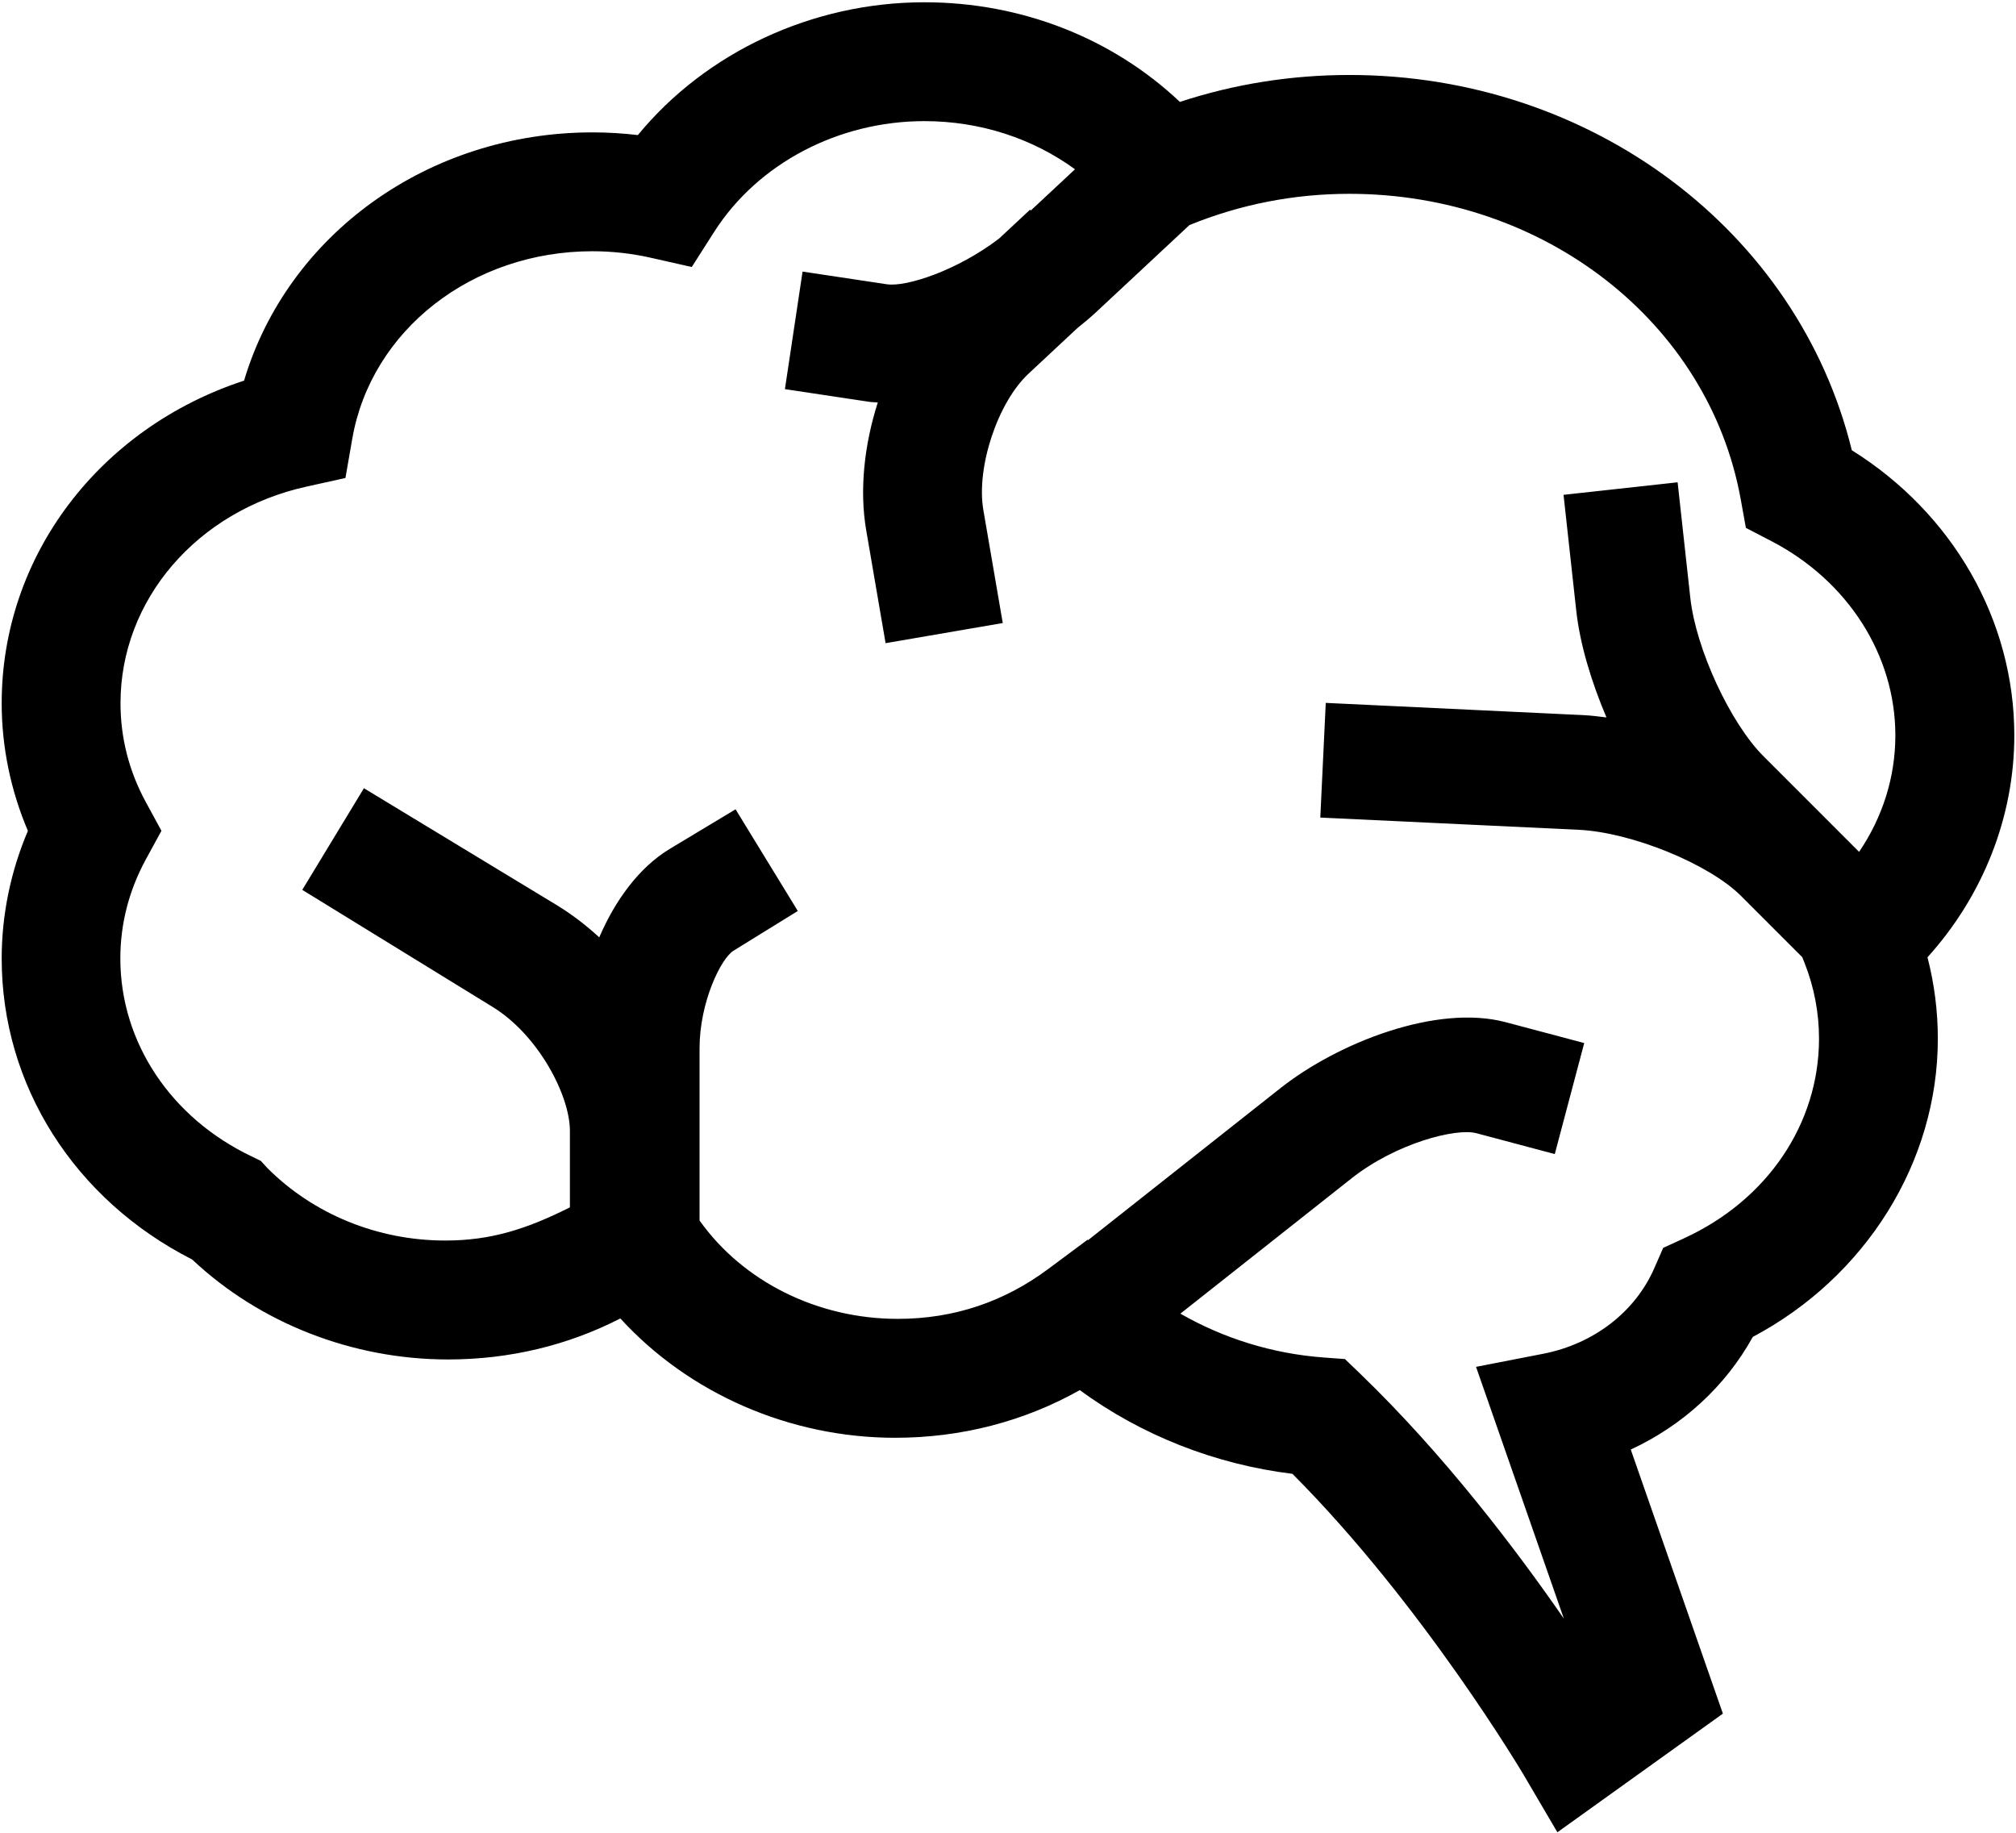
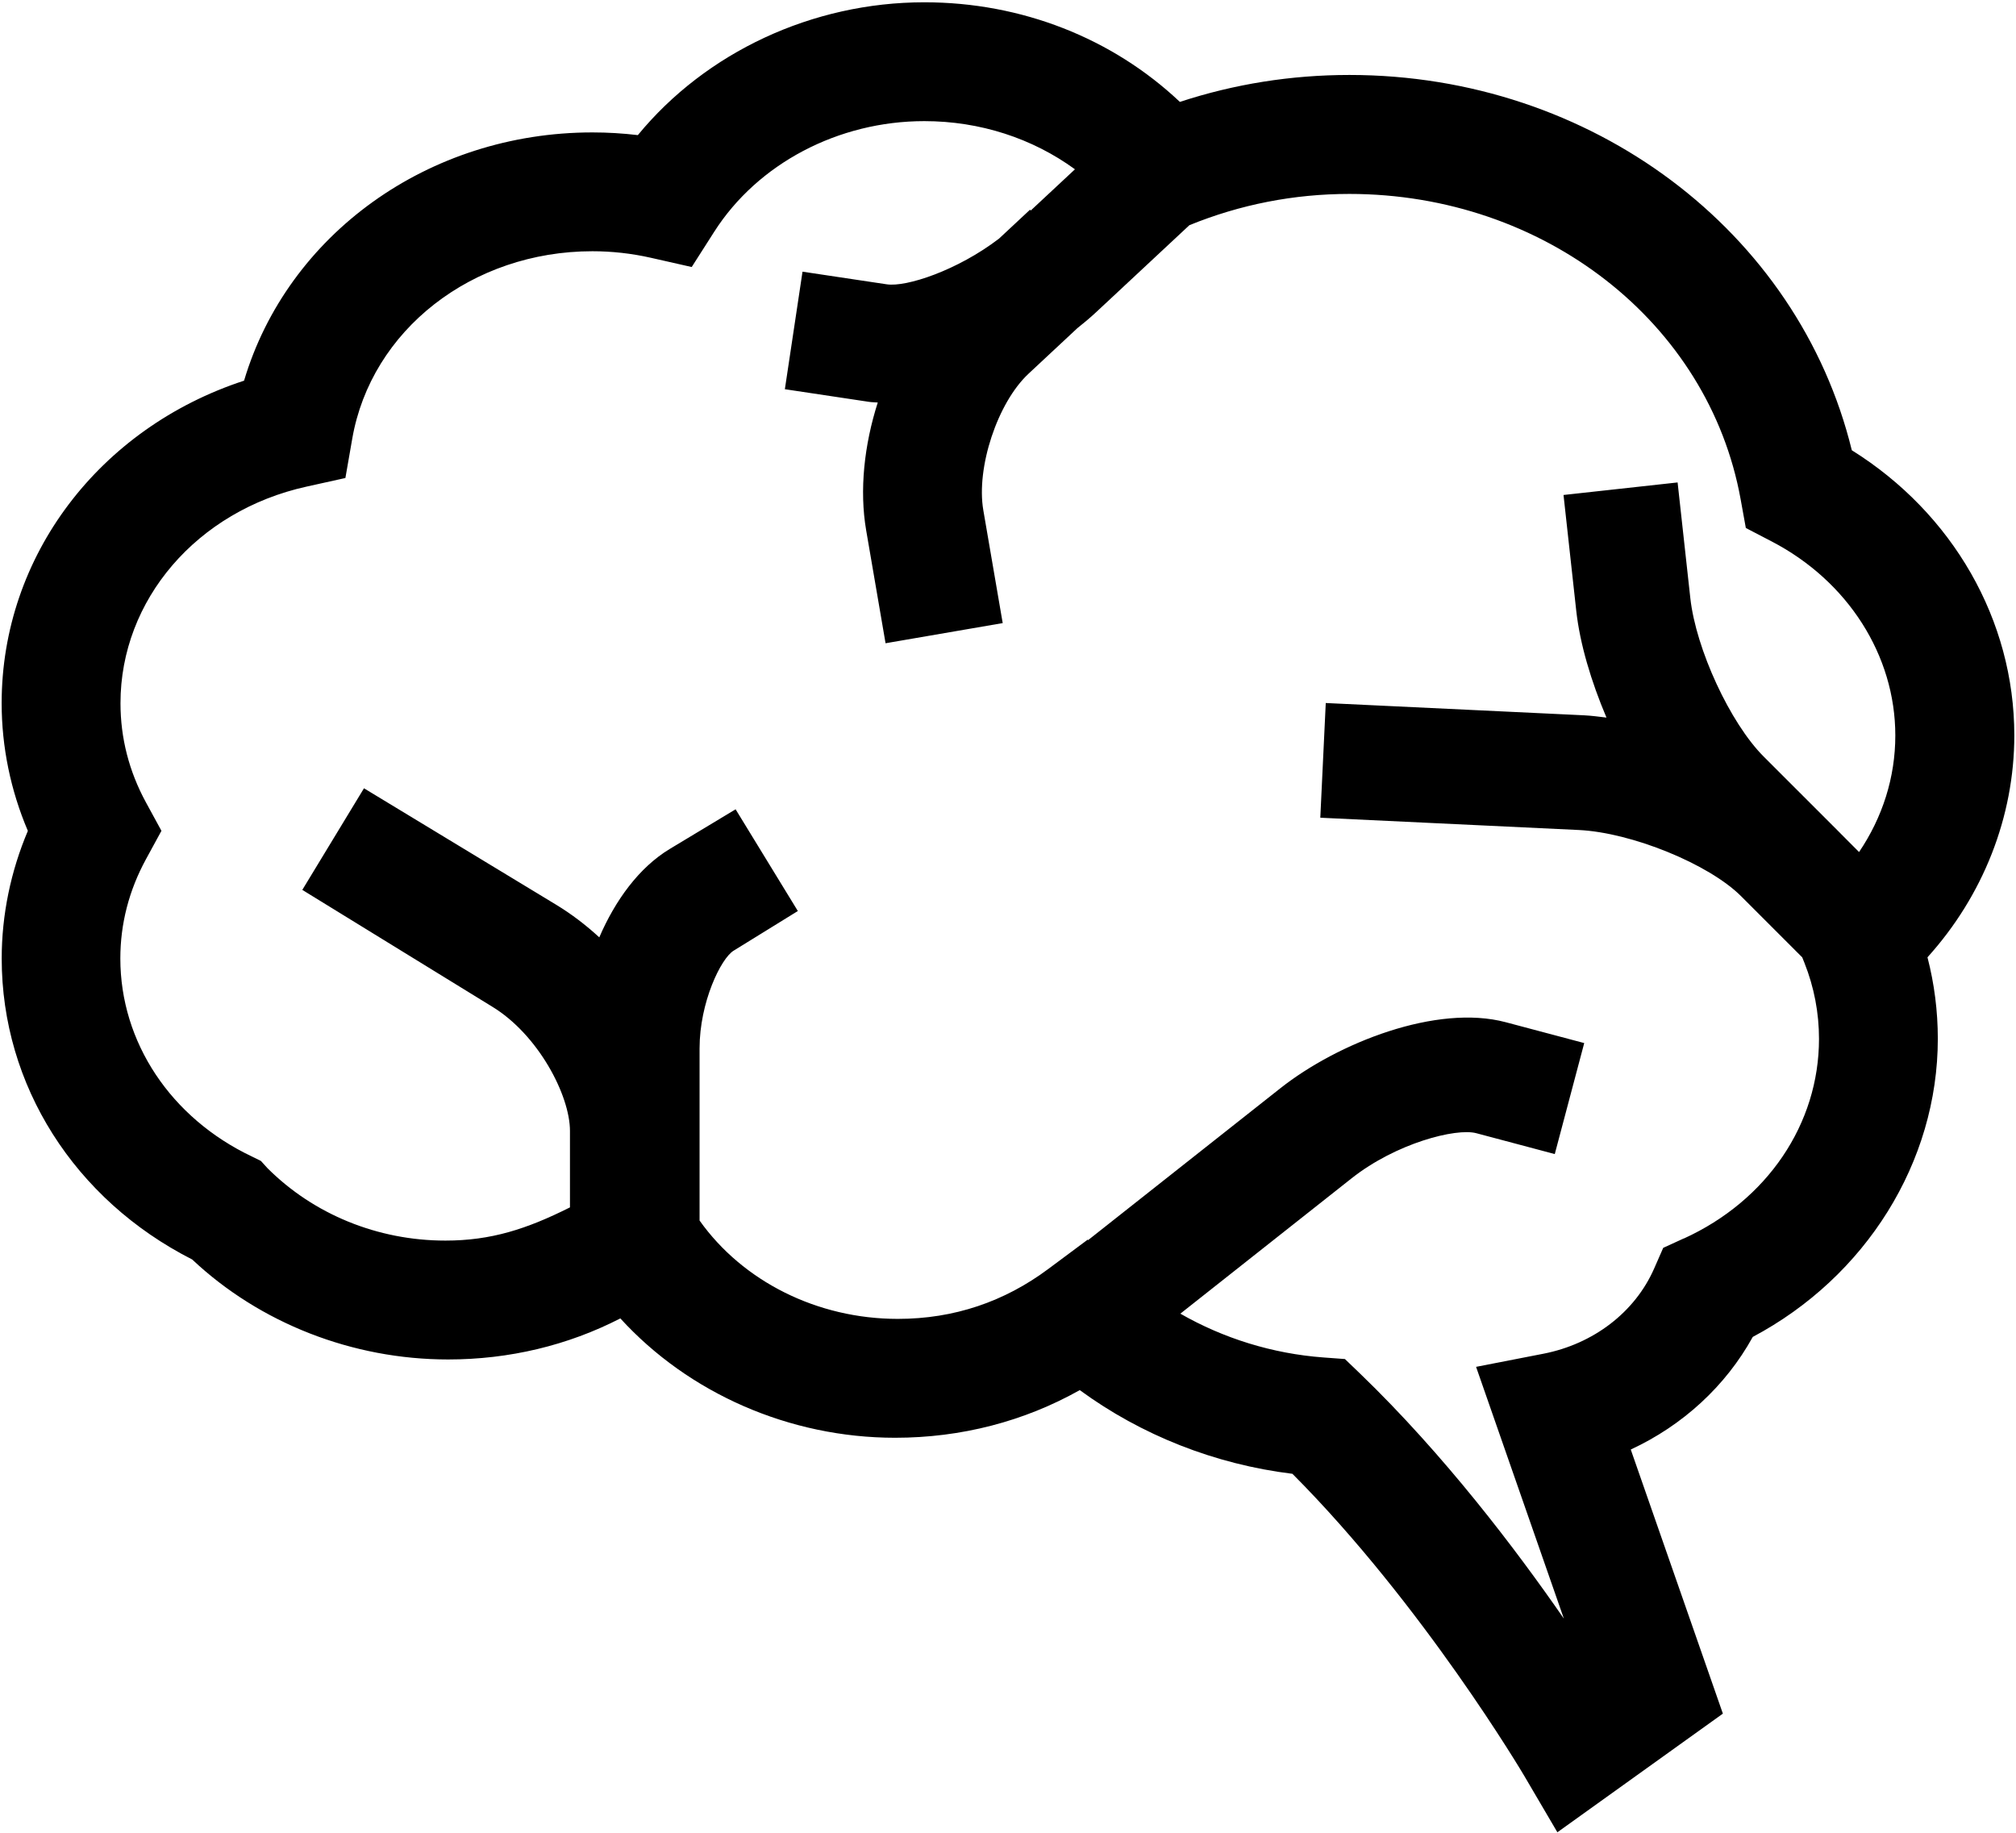
- <svg xmlns="http://www.w3.org/2000/svg" version="1.1" x="0px" y="0px" viewBox="0 0 110 100" enable-background="new 0 0 100 100" xml:space="preserve" id="svg4790" width="110" height="100">
-   <defs id="defs4796" />
-   <path d="m 109.908,40.124 c 0,-6.289 -3.36,-12.121 -8.867,-15.558 C 98.118,12.612 86.839,4.091 73.631,4.091 c -3.178,0 -6.281,0.493 -9.252,1.469 -3.685,-3.48 -8.646,-5.436 -13.942,-5.436 -6.118,0 -11.921,2.73 -15.633,7.246 -0.823,-0.098 -1.651,-0.147 -2.476,-0.147 -8.967,0 -16.638,5.583 -19.011,13.545 C 5.434,23.348 0.092,30.329 0.092,38.368 c 0,2.383 0.491,4.761 1.43,6.966 -0.939,2.206 -1.43,4.584 -1.43,6.965 0,6.914 3.968,13.158 10.394,16.422 3.689,3.473 8.744,5.454 13.963,5.454 3.334,0 6.531,-0.765 9.399,-2.238 3.722,4.075 9.217,6.511 14.995,6.511 3.603,0 7.038,-0.893 10.073,-2.6 3.361,2.462 7.374,4.048 11.604,4.567 7.131,7.156 12.604,16.4 12.658,16.496 l 1.798,3.062 9.031,-6.474 -5.027,-14.409 c 2.831,-1.311 5.174,-3.456 6.658,-6.145 6.169,-3.274 10.097,-9.54 10.097,-16.268 0,-1.508 -0.19,-2.996 -0.565,-4.445 3.033,-3.356 4.738,-7.665 4.738,-12.108 z m -18.032,27.447 -1.125,0.514 -0.498,1.133 c -1.044,2.374 -3.303,4.108 -6.04,4.644 l -3.675,0.716 4.792,13.737 C 82.712,84.531 78.79,79.362 74.229,74.965 l -0.844,-0.812 -1.167,-0.086 c -2.789,-0.206 -5.463,-1.045 -7.812,-2.392 l 9.337,-7.38 c 2.432,-1.923 5.709,-2.761 6.812,-2.465 l 4.279,1.138 1.607,-6.057 -4.281,-1.137 c -3.762,-1.002 -9.149,1.112 -12.304,3.605 l -10.486,8.284 -0.025,-0.024 -2.149,1.598 c -2.389,1.781 -5.132,2.723 -8.21,2.723 -4.395,0 -8.458,-2.046 -10.816,-5.367 l 0,-3.448 0,-1.442 0,-4.504 c 0,-2.514 1.17,-4.915 1.86,-5.331 l 3.501,-2.163 -3.396,-5.548 -3.591,2.16 c -1.68,1.015 -2.98,2.812 -3.847,4.827 -0.729,-0.672 -1.515,-1.271 -2.337,-1.77 l -10.503,-6.367 -3.364,5.546 10.354,6.367 c 2.515,1.525 4.249,4.84 4.249,6.783 l 0,1.442 0,2.731 c -2.358,1.182 -4.302,1.81 -6.795,1.81 -3.705,0 -7.198,-1.441 -9.707,-3.949 L 14.234,63.342 13.746,63.103 C 9.312,60.999 6.566,56.857 6.566,52.296 c 0,-1.897 0.473,-3.718 1.396,-5.414 L 8.809,45.33 7.965,43.78 C 7.043,42.088 6.575,40.267 6.575,38.367 c 0,-5.638 4.175,-10.498 10.15,-11.817 l 2.123,-0.469 0.373,-2.141 c 1.032,-5.929 6.542,-10.232 13.105,-10.232 1.07,0 2.145,0.12 3.196,0.358 l 2.223,0.502 1.226,-1.921 c 2.376,-3.724 6.77,-6.038 11.466,-6.038 3.042,0 5.903,0.94 8.219,2.627 l -2.412,2.25 -0.041,-0.045 -1.69,1.575 c -2.275,1.741 -5.061,2.654 -6.124,2.494 l -4.598,-0.692 -0.963,6.414 4.594,0.691 c 0.153,0.024 0.317,0.021 0.474,0.034 -0.742,2.317 -1.008,4.788 -0.633,6.973 l 1.058,6.163 6.393,-1.099 -1.058,-6.162 c -0.399,-2.322 0.775,-5.87 2.466,-7.445 l 2.658,-2.481 c 0.366,-0.289 0.712,-0.581 1.029,-0.876 l 5.09,-4.749 c 2.765,-1.127 5.7,-1.706 8.729,-1.706 10.624,0 19.602,7.007 21.351,16.661 l 0.283,1.566 1.41,0.733 c 4.159,2.163 6.745,6.219 6.745,10.587 0,2.288 -0.697,4.465 -1.978,6.358 l -1.007,-1.007 0.001,0 -4.202,-4.202 c -1.827,-1.825 -3.695,-5.866 -4.001,-8.644 l -0.693,-6.312 -6.225,0.684 0.693,6.312 c 0.198,1.81 0.811,3.86 1.65,5.834 -0.416,-0.051 -0.831,-0.106 -1.231,-0.125 l -14.086,-0.669 -0.298,6.257 14.095,0.667 c 2.884,0.137 7.106,1.856 8.86,3.607 l 3.342,3.343 0.121,0.301 c 0.526,1.327 0.794,2.724 0.794,4.147 -0.002,4.645 -2.828,8.82 -7.375,10.894 z" id="path4792" style="fill:#000000" />
+ <svg xmlns="http://www.w3.org/2000/svg" viewBox="0 0 110 100" width="110" height="100">
+   <path d="M109.908 40.124c0-6.29-3.36-12.12-8.867-15.558C98.12 12.612 86.84 4.09 73.63 4.09c-3.177 0-6.28.494-9.252 1.47C60.693 2.08 55.732.125 50.436.125c-6.118 0-11.92 2.73-15.633 7.247-.823-.097-1.65-.147-2.476-.147-8.967 0-16.638 5.583-19.01 13.545C5.433 23.348.09 30.328.09 38.368c0 2.383.49 4.76 1.43 6.966C.585 47.54.093 49.918.093 52.3c0 6.912 3.968 13.156 10.394 16.42 3.69 3.473 8.744 5.455 13.963 5.455 3.333 0 6.53-.766 9.398-2.24 3.722 4.077 9.217 6.512 14.995 6.512 3.603 0 7.038-.893 10.073-2.6 3.36 2.462 7.374 4.048 11.604 4.567 7.13 7.156 12.604 16.4 12.658 16.496l1.798 3.063 9.03-6.474-5.026-14.41c2.83-1.312 5.174-3.457 6.658-6.145 6.168-3.274 10.096-9.54 10.096-16.268 0-1.508-.19-2.996-.564-4.444 3.033-3.357 4.738-7.666 4.738-12.11zM91.876 67.57l-1.125.515-.497 1.133c-1.043 2.374-3.303 4.11-6.04 4.644l-3.674.716 4.79 13.737c-2.618-3.784-6.54-8.953-11.1-13.35l-.846-.813-1.167-.086c-2.79-.206-5.464-1.045-7.813-2.39l9.338-7.38c2.43-1.924 5.708-2.762 6.812-2.466l4.28 1.138 1.607-6.056-4.28-1.137c-3.762-1.002-9.148 1.112-12.304 3.605L59.37 67.664l-.025-.024-2.148 1.598c-2.39 1.78-5.132 2.723-8.21 2.723-4.395 0-8.457-2.045-10.816-5.366V57.2c0-2.513 1.17-4.914 1.86-5.33l3.502-2.163-3.396-5.55-3.59 2.162c-1.682 1.014-2.98 2.81-3.848 4.825-.73-.672-1.515-1.27-2.337-1.77L19.86 43.01l-3.365 5.544 10.354 6.367c2.515 1.526 4.25 4.84 4.25 6.784v4.172c-2.36 1.183-4.303 1.812-6.796 1.812-3.704 0-7.197-1.44-9.707-3.95l-.36-.396-.487-.24C9.312 61 6.566 56.858 6.566 52.297c0-1.897.473-3.718 1.397-5.414l.846-1.552-.845-1.55c-.922-1.692-1.39-3.513-1.39-5.413 0-5.638 4.174-10.498 10.15-11.817l2.122-.47.373-2.14c1.03-5.93 6.542-10.233 13.104-10.233 1.07 0 2.145.12 3.196.358l2.223.503 1.226-1.92c2.376-3.725 6.77-6.04 11.465-6.04 3.043 0 5.903.94 8.22 2.628l-2.412 2.25-.04-.045-1.69 1.577c-2.276 1.74-5.062 2.654-6.125 2.494l-4.598-.69-.963 6.413 4.594.69c.154.024.318.022.475.035-.742 2.317-1.008 4.788-.633 6.973l1.058 6.163 6.392-1.1-1.058-6.16c-.398-2.322.775-5.87 2.466-7.445l2.658-2.48c.366-.29.713-.582 1.03-.877l5.09-4.748c2.765-1.127 5.7-1.706 8.728-1.706 10.624 0 19.603 7.007 21.35 16.66l.284 1.567 1.41.734c4.16 2.163 6.746 6.22 6.746 10.587 0 2.288-.697 4.465-1.978 6.36l-1.007-1.01h.002l-4.2-4.2c-1.828-1.826-3.696-5.866-4.002-8.644l-.694-6.312-6.225.684.694 6.312c.2 1.81.812 3.86 1.65 5.834-.416-.05-.83-.106-1.23-.125l-14.087-.67-.298 6.258 14.094.67c2.885.135 7.106 1.855 8.86 3.606l3.342 3.343.12.3c.527 1.326.795 2.724.795 4.147 0 4.645-2.827 8.82-7.374 10.894z" />
</svg>
